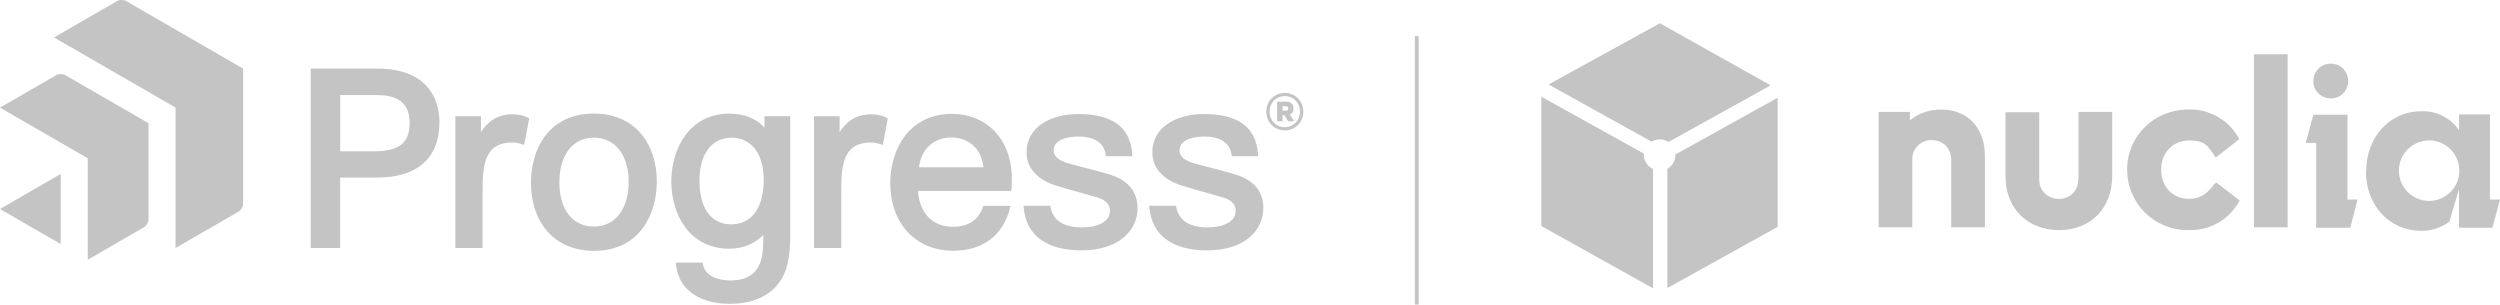
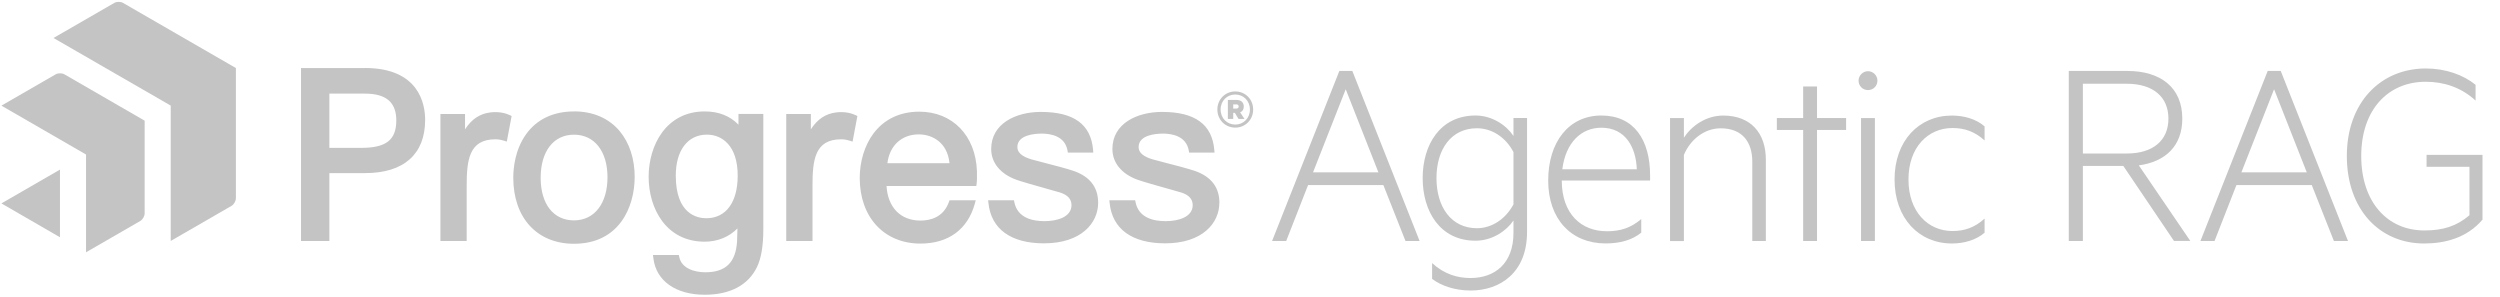
- <svg xmlns="http://www.w3.org/2000/svg" id="Layer_2" data-name="Layer 2" viewBox="0 0 496.13 60.44">
-   <g id="Layer_1-2" data-name="Layer 1">
-     <g>
-       <path fill="#C4C4C4" d="M48.25,40.44c0,.57-.4,1.27-.9,1.55l-12.51,7.22v-27.86L10.72,7.43,23.23.21c.49-.29,1.3-.29,1.8,0l23.22,13.41v26.82ZM29.48,24.46L12.96,14.91c-.49-.28-1.3-.28-1.8,0L0,21.36l17.42,10.06v20.12s11.16-6.45,11.16-6.45c.49-.29.9-.99.9-1.56v-19.08ZM0,41.48l12.05,6.96v-13.93L0,41.48Z" />
-       <g>
-         <path fill="#C4C4C4" d="M74.82,13.61h-13.15v35.6h5.83v-13.97h7.36c7.96,0,12.35-3.89,12.35-10.96,0-3.21-1.21-10.67-12.4-10.67M81.29,24.38c0,4.01-2.08,5.65-7.19,5.65h-6.59v-11.16h7.36c4.32,0,6.42,1.8,6.42,5.51M104.58,23.28l.44.21-.99,5.26-.68-.21c-.56-.17-1.12-.26-1.69-.26-5.45,0-5.89,4.34-5.89,9.59v11.34h-5.4v-26.14h5.07v3.15c1.38-2.12,3.05-3.22,5.24-3.48,1.44-.17,2.84.03,3.91.54M117.86,22.54c-4.25,0-7.66,1.62-9.85,4.68-2.3,3.22-2.64,7-2.64,8.96,0,8.26,4.9,13.6,12.49,13.6,9.22,0,12.49-7.43,12.49-13.79,0-3.66-1.09-6.98-3.05-9.35-2.23-2.68-5.49-4.1-9.44-4.1M117.86,44.96c-4.23,0-6.85-3.36-6.85-8.77s2.63-8.87,6.85-8.87,6.9,3.44,6.9,8.77-2.65,8.87-6.9,8.87M175.75,23.28l.44.21-.99,5.26-.68-.21c-.56-.17-1.12-.26-1.68-.26-5.45,0-5.89,4.34-5.89,9.59v11.34h-5.4v-26.14h5.07v3.15c1.38-2.12,3.05-3.22,5.24-3.48,1.44-.17,2.84.03,3.9.54M195.15,40.83l-.1.29c-1.13,3.21-3.82,3.89-5.89,3.89-4.09,0-6.72-2.71-6.97-7.12h18.48l.07-.51c.08-.6.07-1.46.06-2.08,0-.17,0-.32,0-.47-.27-7.32-5.04-12.23-11.87-12.23-3.99,0-7.26,1.57-9.46,4.54-1.78,2.4-2.8,5.72-2.8,9.11,0,8.08,5.02,13.51,12.5,13.51,5.78,0,9.76-2.94,11.22-8.27l.17-.64h-5.4ZM182.37,33.2c.45-3.62,2.93-5.92,6.46-5.92,2.69,0,5.88,1.57,6.33,5.92h-12.79ZM151.7,25.27c-1.74-1.81-4.07-2.72-6.95-2.72-7.93,0-11.53,6.97-11.53,13.45s3.57,13.36,11.53,13.36c2.66,0,5.03-.98,6.74-2.74-.02,1.15-.05,2.25-.08,2.72-.29,4.31-2.37,6.32-6.52,6.32-2.26,0-4.85-.8-5.35-3.05l-.11-.5h-5.32s.09.71.09.71c.56,4.61,4.6,7.47,10.56,7.47,5.22,0,8.94-1.97,10.75-5.69.87-1.79,1.31-4.41,1.31-7.77v-23.77h-5.11v2.19ZM145.09,44.53c-1.89,0-6.28-.86-6.28-8.77,0-5.2,2.46-8.44,6.42-8.44,3.06,0,6.33,2.22,6.33,8.44,0,5.49-2.42,8.77-6.47,8.77M225.75,41.34c0,4.16-3.45,8.35-11.16,8.35-6.82,0-10.88-2.95-11.42-8.31l-.06-.55h5.32l.08.4c.65,3.22,3.72,3.9,6.18,3.9,2.7,0,5.58-.87,5.58-3.31,0-1.23-.8-2.11-2.39-2.6-.94-.28-2.09-.6-3.32-.95-2.1-.59-4.28-1.2-5.62-1.66-3.32-1.19-5.22-3.5-5.22-6.35,0-5.27,5.13-7.63,10.21-7.63,6.8,0,10.32,2.56,10.76,7.83l.04.54h-5.24s-.07-.42-.07-.42c-.53-3.03-3.54-3.48-5.29-3.48-1.51,0-5.03.27-5.03,2.78,0,1.14.97,1.98,2.98,2.56.6.17,1.49.4,2.51.66,2.13.55,4.79,1.24,6.13,1.7,3.33,1.17,5.02,3.37,5.02,6.54M250.7,41.34c0,4.16-3.45,8.35-11.16,8.35-6.82,0-10.88-2.95-11.42-8.31l-.06-.55h5.32l.08.4c.65,3.22,3.72,3.9,6.18,3.9,2.7,0,5.58-.87,5.58-3.31,0-1.23-.8-2.11-2.39-2.6-.94-.28-2.1-.6-3.32-.95-2.1-.59-4.28-1.2-5.61-1.66-3.32-1.19-5.22-3.5-5.22-6.35,0-5.27,5.13-7.63,10.21-7.63,6.8,0,10.32,2.56,10.76,7.83l.05.54h-5.24s-.07-.42-.07-.42c-.53-3.03-3.54-3.48-5.29-3.48-1.51,0-5.03.27-5.03,2.78,0,1.14.97,1.98,2.98,2.56.6.17,1.49.4,2.52.66,2.13.55,4.79,1.24,6.13,1.7,3.33,1.17,5.02,3.37,5.02,6.54" />
-         <path fill="#C4C4C4" d="M254.97,25.88c-2.01,0-3.68-1.57-3.68-3.72s1.67-3.72,3.68-3.72,3.68,1.57,3.68,3.72-1.67,3.72-3.68,3.72M254.97,19.06c-1.67,0-3.01,1.28-3.01,3.09s1.34,3.09,3.01,3.09,3.01-1.28,3.01-3.09-1.34-3.09-3.01-3.09M254.54,22.84v1.24h-1.1v-3.91h1.83c.87,0,1.44.51,1.44,1.36,0,.61-.29,1.02-.75,1.18l.89,1.36h-1.22l-.75-1.24h-.35ZM255.15,21.09h-.61v.87h.61c.33,0,.51-.16.51-.43s-.18-.45-.51-.45" />
-       </g>
-       <rect fill="#C4C4C4" x="280.79" y="7.18" width=".75" height="53.26" />
-       <g>
-         <g>
-           <path fill="#C4C4C4" d="M459.58,28.36h-2l1.52-5.59h6.76v16.83h2l-1.45,5.59h-6.76v-16.83h-.07ZM459.1,16.08c0-1.93,1.52-3.45,3.45-3.45s3.45,1.52,3.45,3.45-1.52,3.45-3.45,3.45h0c-1.86,0-3.45-1.45-3.45-3.31v-.14Z" />
-           <path fill="#C4C4C4" d="M469.58,33.94c0-6.76,4.69-11.86,10.9-11.86,2.97-.14,5.86,1.31,7.52,3.79v-3.17h6.14v16.9h2l-1.52,5.59h-6.62v-7.66l-1.93,6.48c-1.59,1.17-3.59,1.86-5.59,1.79-6.28,0-10.97-5.03-10.97-11.86h.07ZM488.06,33.87c0-3.31-2.69-6-6-6s-6,2.69-6,6,2.69,6,6,6,6-2.69,6-6h0Z" />
-           <path fill="#C4C4C4" d="M385.23,21.74c-2.28,0-4.48.69-6.21,2.14v-1.66h-6.21v22.9h6.69v-13.31c-.14-2.07,1.45-3.86,3.52-4h.34c2.28,0,3.86,1.59,3.86,4v13.31h6.69v-14.14c0-5.66-3.45-9.24-8.69-9.24Z" />
-           <path fill="#C4C4C4" d="M412.41,35.53c.14,2.07-1.45,3.79-3.45,3.93h-.34c-2.07.07-3.86-1.52-3.93-3.59v-13.59h-6.69v12.76c0,6.28,4.34,10.62,10.62,10.62s10.55-4.34,10.55-10.69v-12.76h-6.69v13.24l-.07.07Z" />
-           <path fill="#C4C4C4" d="M439.51,36.43c-1.52,2.14-3.03,3.03-5.1,3.03-3.24,0-5.52-2.41-5.52-5.79s2.34-5.79,5.52-5.79,3.66.97,5.1,3.1l.21.28,4.69-3.66-.14-.21c-2-3.59-5.86-5.79-9.93-5.66-6.83,0-12.21,5.24-12.21,11.93s5.38,12,12,12h.28c4.14.14,7.93-2.07,9.93-5.66l.14-.21-4.69-3.59-.21.28-.07-.07Z" />
-           <rect fill="#C4C4C4" x="447.3" y="10.77" width="6.69" height="34.34" />
-         </g>
-         <path fill="#C4C4C4" d="M351.24,16.85l-21.78-12.2h-.11l-21.89,12.03s-.06.11,0,.17h0l20.24,11.23h.11c1.03-.57,2.28-.57,3.25.06h.11l20.07-11.12s.06-.11,0-.17h0Z" />
-         <path fill="#C4C4C4" d="M332.49,30.7v.06c0,1.14-.63,2.17-1.6,2.74v23.49c0,.06,0,.11.11.11h0l21.78-12.08v-25.42s0-.11-.11-.11h-.06l-20.24,11.23h.11Z" />
-         <path fill="#C4C4C4" d="M328.04,33.67v23.37s0,.11-.11.11h0l-22-12.26s0-.06-.06-.11v-25.42c0-.06,0-.11.11-.11h0l20.24,11.23v.23c0,1.2.68,2.28,1.77,2.79v.11l.06.06Z" />
-       </g>
-     </g>
+ <svg xmlns="http://www.w3.org/2000/svg" id="Guides_Information" data-name="Guides &amp;amp; Information" viewBox="0 0 514 61">
+   <defs>
+     <style>
+       .cls-1 {
+         fill: #C4C4C4;
+       }
+     </style>
+   </defs>
+   <g>
+     <path class="cls-1" d="M278.04,14.59l13.83,34.96h-2.9l-4.55-11.5h-15.48l-4.5,11.5h-2.9l13.83-34.96h2.68ZM269.96,35.43h13.44l-6.72-17.08-6.72,17.08Z" />
+     <path class="cls-1" d="M311.17,45.33c-1.42,2.11-4.33,4.16-7.8,4.16-7.34,0-10.87-6.09-10.87-12.87s3.53-12.87,10.87-12.87c3.47,0,6.38,2.05,7.8,4.21v-3.7h2.79v23.46c0,8.37-5.58,12.01-11.61,12.01-3.19,0-6.04-.97-7.91-2.39v-3.25c2.5,2.28,5.18,3.07,7.91,3.07,4.95,0,8.82-2.96,8.82-9.28v-2.56ZM311.17,31.27c-1.65-3.13-4.5-4.9-7.52-4.9-5.24,0-8.31,4.27-8.31,10.25s3.07,10.3,8.31,10.3c3.02,0,5.86-1.82,7.52-4.9v-10.76Z" />
+     <path class="cls-1" d="M330.32,47.55c2.85,0,4.95-.68,7.12-2.51v2.79c-1.88,1.54-4.38,2.22-7.34,2.22-7.06,0-11.79-5.01-11.79-12.92s4.21-13.38,10.93-13.38,10.02,5.01,10.02,12.35v1.02h-18.16c0,6.83,3.99,10.42,9.22,10.42ZM321.22,34.8h15.31c-.17-4.44-2.28-8.54-7.29-8.54-4.16,0-7.34,3.07-8.03,8.54Z" />
+     <path class="cls-1" d="M343.36,24.27h2.85v4.04c1.54-2.39,4.5-4.55,8.08-4.55,5.75,0,8.77,3.7,8.77,9.05v16.74h-2.79v-16.34c0-3.93-1.99-6.83-6.49-6.83-3.47,0-6.32,2.45-7.57,5.47v17.71h-2.85v-25.28Z" />
+     <path class="cls-1" d="M373.58,49.55h-2.85v-22.83h-5.41v-2.45h5.41v-6.49h2.85v6.49h5.98v2.45h-5.98v22.83Z" />
+     <path class="cls-1" d="M384.06,18.52c-1.08,0-1.94-.85-1.94-1.94,0-1.02.85-1.94,1.94-1.94s1.94.91,1.94,1.94c0,1.08-.85,1.94-1.94,1.94ZM385.48,49.55h-2.85v-25.28h2.85v25.28Z" />
+     <path class="cls-1" d="M401.31,23.76c2.45,0,4.95.68,6.72,2.22v2.9c-1.99-1.82-4.1-2.56-6.6-2.56-5.01,0-9.05,3.93-9.05,10.59s4.04,10.59,9.05,10.59c2.5,0,4.61-.74,6.6-2.56v2.9c-1.76,1.54-4.27,2.22-6.72,2.22-6.78,0-11.79-5.18-11.79-13.15s5.01-13.15,11.79-13.15Z" />
+     <path class="cls-1" d="M428.24,34.12v15.43h-2.9V14.59h12.07c6.83,0,11.27,3.42,11.27,9.79,0,5.64-3.47,8.88-8.94,9.62l10.59,15.54h-3.36l-10.42-15.43h-8.31ZM428.24,31.56h9.05c5.35,0,8.54-2.68,8.54-7.17s-3.19-7.17-8.54-7.17h-9.05v14.35Z" />
+     <path class="cls-1" d="M468.92,14.59l13.83,34.96h-2.9l-4.55-11.5h-15.49l-4.5,11.5h-2.9l13.83-34.96h2.68ZM460.83,35.43h13.44l-6.72-17.08-6.72,17.08Z" />
+     <path class="cls-1" d="M507.72,44.25v-9.96h-8.82v-2.45h11.5v13.32c-3.25,3.81-7.8,4.9-12.01,4.9-9.11,0-15.88-6.95-15.88-17.99s7-17.99,16.22-17.99c4.1,0,7.74,1.31,10.25,3.36v3.24c-2.96-2.73-6.55-3.87-10.25-3.87-7.8,0-13.26,5.81-13.26,15.26s5.35,15.31,12.98,15.31c3.81,0,6.6-.85,9.28-3.13Z" />
  </g>
+   <g>
+     <path class="cls-1" d="M75.02,13.99h-13.13v35.56h5.83v-13.96h7.35c7.96,0,12.34-3.89,12.34-10.95,0-3.2-1.21-10.66-12.39-10.66M81.48,24.75c0,4.01-2.08,5.65-7.18,5.65h-6.58v-11.15h7.35c4.32,0,6.41,1.8,6.41,5.5M104.75,23.64l.44.21-.99,5.26-.68-.21c-.56-.17-1.12-.26-1.68-.26-5.44,0-5.89,4.34-5.89,9.58v11.33h-5.4v-26.11h5.06v3.15c1.38-2.12,3.04-3.21,5.23-3.48,1.44-.17,2.84.03,3.9.54M118.01,22.91c-4.25,0-7.65,1.62-9.84,4.68-2.3,3.21-2.64,6.99-2.64,8.95,0,8.25,4.9,13.58,12.48,13.58,9.21,0,12.48-7.42,12.48-13.78,0-3.66-1.08-6.97-3.05-9.34-2.22-2.68-5.49-4.1-9.43-4.1M118.01,45.31c-4.22,0-6.85-3.36-6.85-8.76s2.62-8.86,6.85-8.86,6.89,3.44,6.89,8.76-2.64,8.86-6.89,8.86M175.84,23.64l.44.21-.99,5.26-.68-.21c-.55-.17-1.12-.26-1.68-.26-5.44,0-5.88,4.34-5.88,9.58v11.33h-5.4v-26.11h5.06v3.15c1.38-2.12,3.04-3.21,5.23-3.48,1.44-.17,2.83.03,3.9.54M195.22,41.18l-.1.29c-1.13,3.21-3.82,3.88-5.88,3.88-4.08,0-6.71-2.71-6.97-7.11h18.46l.07-.51c.08-.6.07-1.46.06-2.08,0-.17,0-.32,0-.47-.27-7.31-5.03-12.22-11.86-12.22-3.99,0-7.25,1.57-9.45,4.53-1.78,2.4-2.79,5.72-2.79,9.1,0,8.07,5.02,13.49,12.48,13.49,5.78,0,9.75-2.94,11.2-8.26l.17-.64h-5.4ZM182.45,33.55c.45-3.62,2.93-5.92,6.45-5.92,2.69,0,5.87,1.56,6.32,5.92h-12.77ZM151.82,25.63c-1.74-1.81-4.07-2.72-6.94-2.72-7.92,0-11.52,6.97-11.52,13.44s3.56,13.34,11.52,13.34c2.66,0,5.03-.98,6.74-2.73-.02,1.15-.05,2.25-.08,2.71-.29,4.31-2.36,6.31-6.51,6.31-2.26,0-4.85-.8-5.35-3.05l-.11-.5h-5.32s.09.71.09.71c.56,4.6,4.6,7.46,10.55,7.46,5.22,0,8.93-1.97,10.74-5.68.87-1.79,1.31-4.4,1.31-7.76v-23.74h-5.11v2.19ZM145.21,44.87c-1.89,0-6.27-.86-6.27-8.76,0-5.2,2.46-8.43,6.41-8.43,3.06,0,6.32,2.21,6.32,8.43,0,5.49-2.42,8.76-6.46,8.76M225.78,41.69c0,4.15-3.45,8.34-11.15,8.34-6.81,0-10.86-2.95-11.41-8.3l-.06-.55h5.31l.08.4c.65,3.22,3.72,3.89,6.18,3.89,2.69,0,5.57-.87,5.57-3.3,0-1.23-.8-2.11-2.38-2.6-.94-.28-2.09-.6-3.31-.94-2.1-.59-4.27-1.2-5.61-1.66-3.31-1.19-5.21-3.5-5.21-6.34,0-5.27,5.13-7.62,10.2-7.62,6.79,0,10.31,2.56,10.75,7.82l.04.54h-5.23s-.07-.42-.07-.42c-.53-3.03-3.54-3.48-5.29-3.48-1.51,0-5.02.27-5.02,2.77,0,1.14.97,1.97,2.97,2.55.6.17,1.49.4,2.51.66,2.13.55,4.78,1.24,6.12,1.7,3.33,1.17,5.01,3.37,5.01,6.54M250.7,41.69c0,4.15-3.45,8.34-11.15,8.34-6.81,0-10.87-2.95-11.41-8.3l-.06-.55h5.31l.08.4c.65,3.22,3.72,3.89,6.18,3.89,2.69,0,5.57-.87,5.57-3.3,0-1.23-.8-2.11-2.38-2.6-.94-.28-2.09-.6-3.31-.94-2.1-.59-4.27-1.2-5.61-1.66-3.31-1.19-5.21-3.5-5.21-6.34,0-5.27,5.12-7.62,10.2-7.62,6.79,0,10.3,2.56,10.75,7.82l.05.54h-5.23s-.07-.42-.07-.42c-.53-3.03-3.54-3.48-5.29-3.48-1.51,0-5.02.27-5.02,2.77,0,1.14.97,1.97,2.97,2.55.6.17,1.48.4,2.51.66,2.13.55,4.78,1.24,6.12,1.7,3.32,1.17,5.01,3.37,5.01,6.54" />
+     <path class="cls-1" d="M253.97,26.24c-2.01,0-3.68-1.57-3.68-3.72s1.67-3.72,3.68-3.72,3.68,1.56,3.68,3.72-1.67,3.72-3.68,3.72M253.97,19.43c-1.67,0-3.01,1.28-3.01,3.09s1.34,3.09,3.01,3.09,3.01-1.28,3.01-3.09-1.34-3.09-3.01-3.09M253.55,23.21v1.24h-1.1v-3.9h1.83c.87,0,1.44.51,1.44,1.36,0,.61-.28,1.02-.75,1.18l.89,1.36h-1.22l-.75-1.24h-.35ZM254.16,21.46h-.61v.87h.61c.33,0,.51-.16.51-.43s-.18-.45-.51-.45" />
+   </g>
+   <path class="cls-1" d="M48.49,40.78c0,.57-.4,1.27-.9,1.55l-12.49,7.21v-27.83L11,7.81,23.5.6c.49-.29,1.3-.29,1.8,0l23.2,13.39v26.79ZM29.74,24.81L13.24,15.28c-.49-.28-1.3-.28-1.79,0L.29,21.72l17.4,10.05v20.1s11.15-6.44,11.15-6.44c.49-.29.9-.98.9-1.55v-19.06ZM.29,41.82l12.04,6.96v-13.91L.29,41.82Z" />
</svg>
